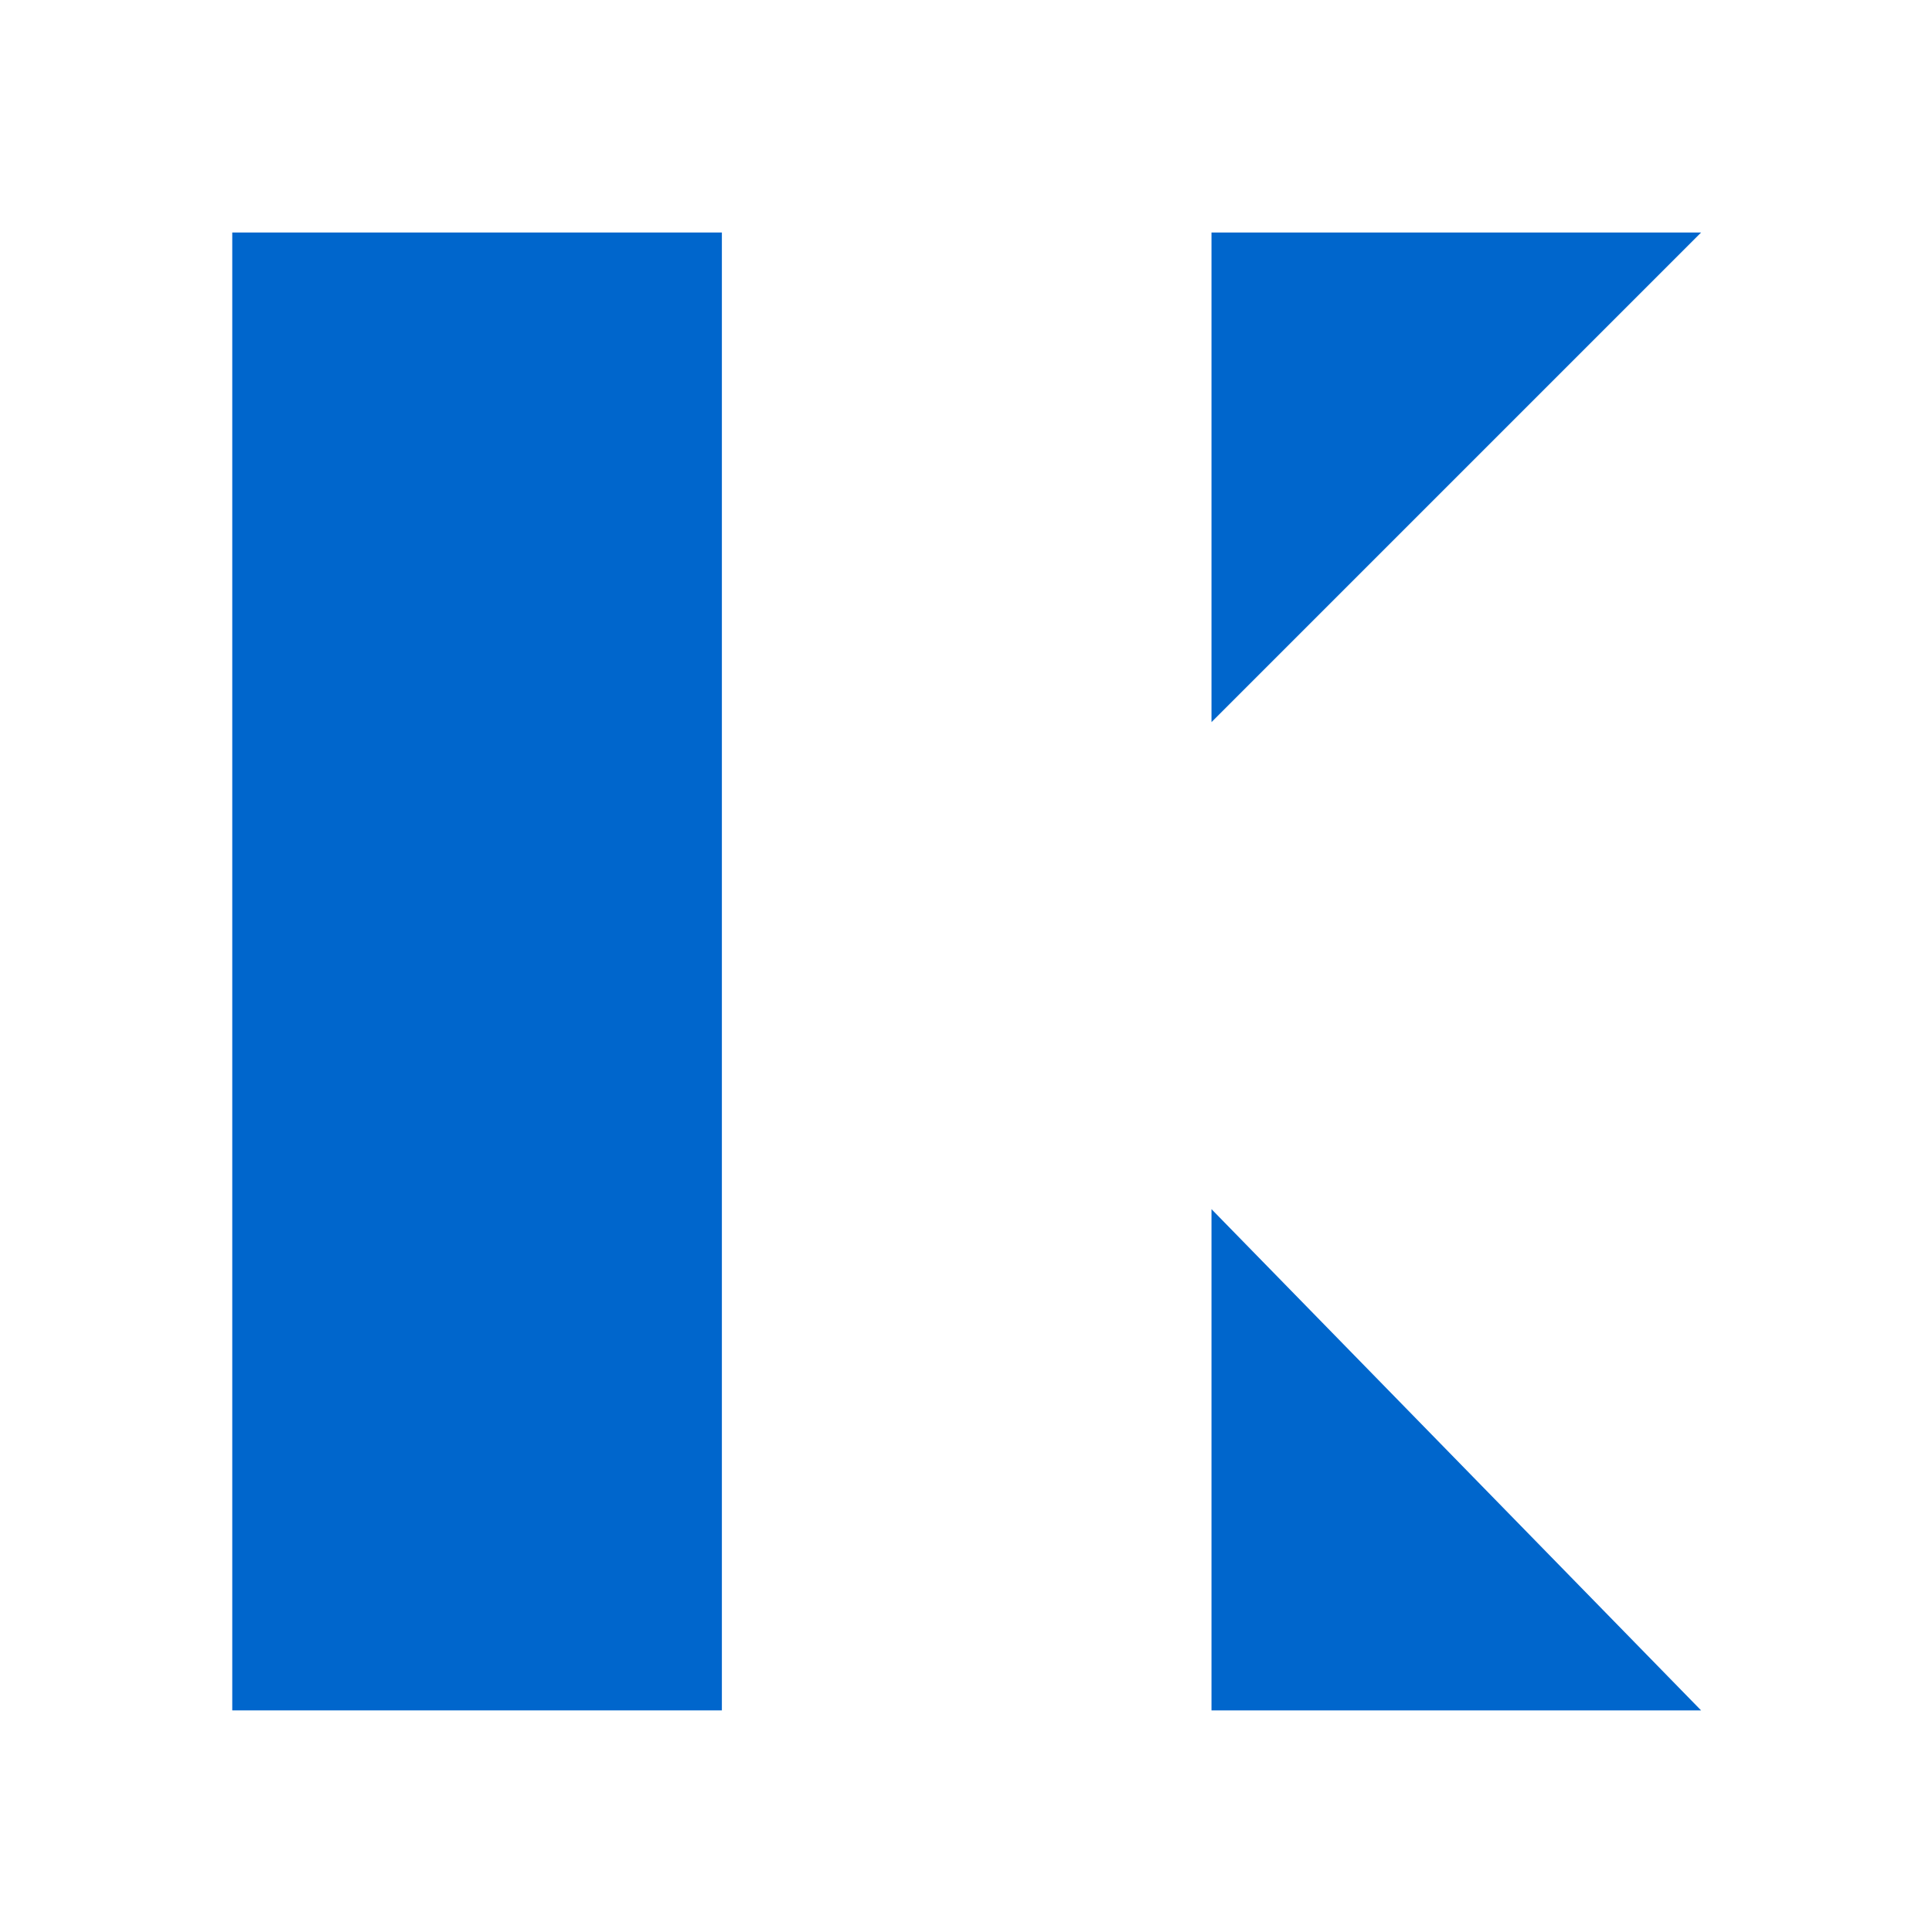
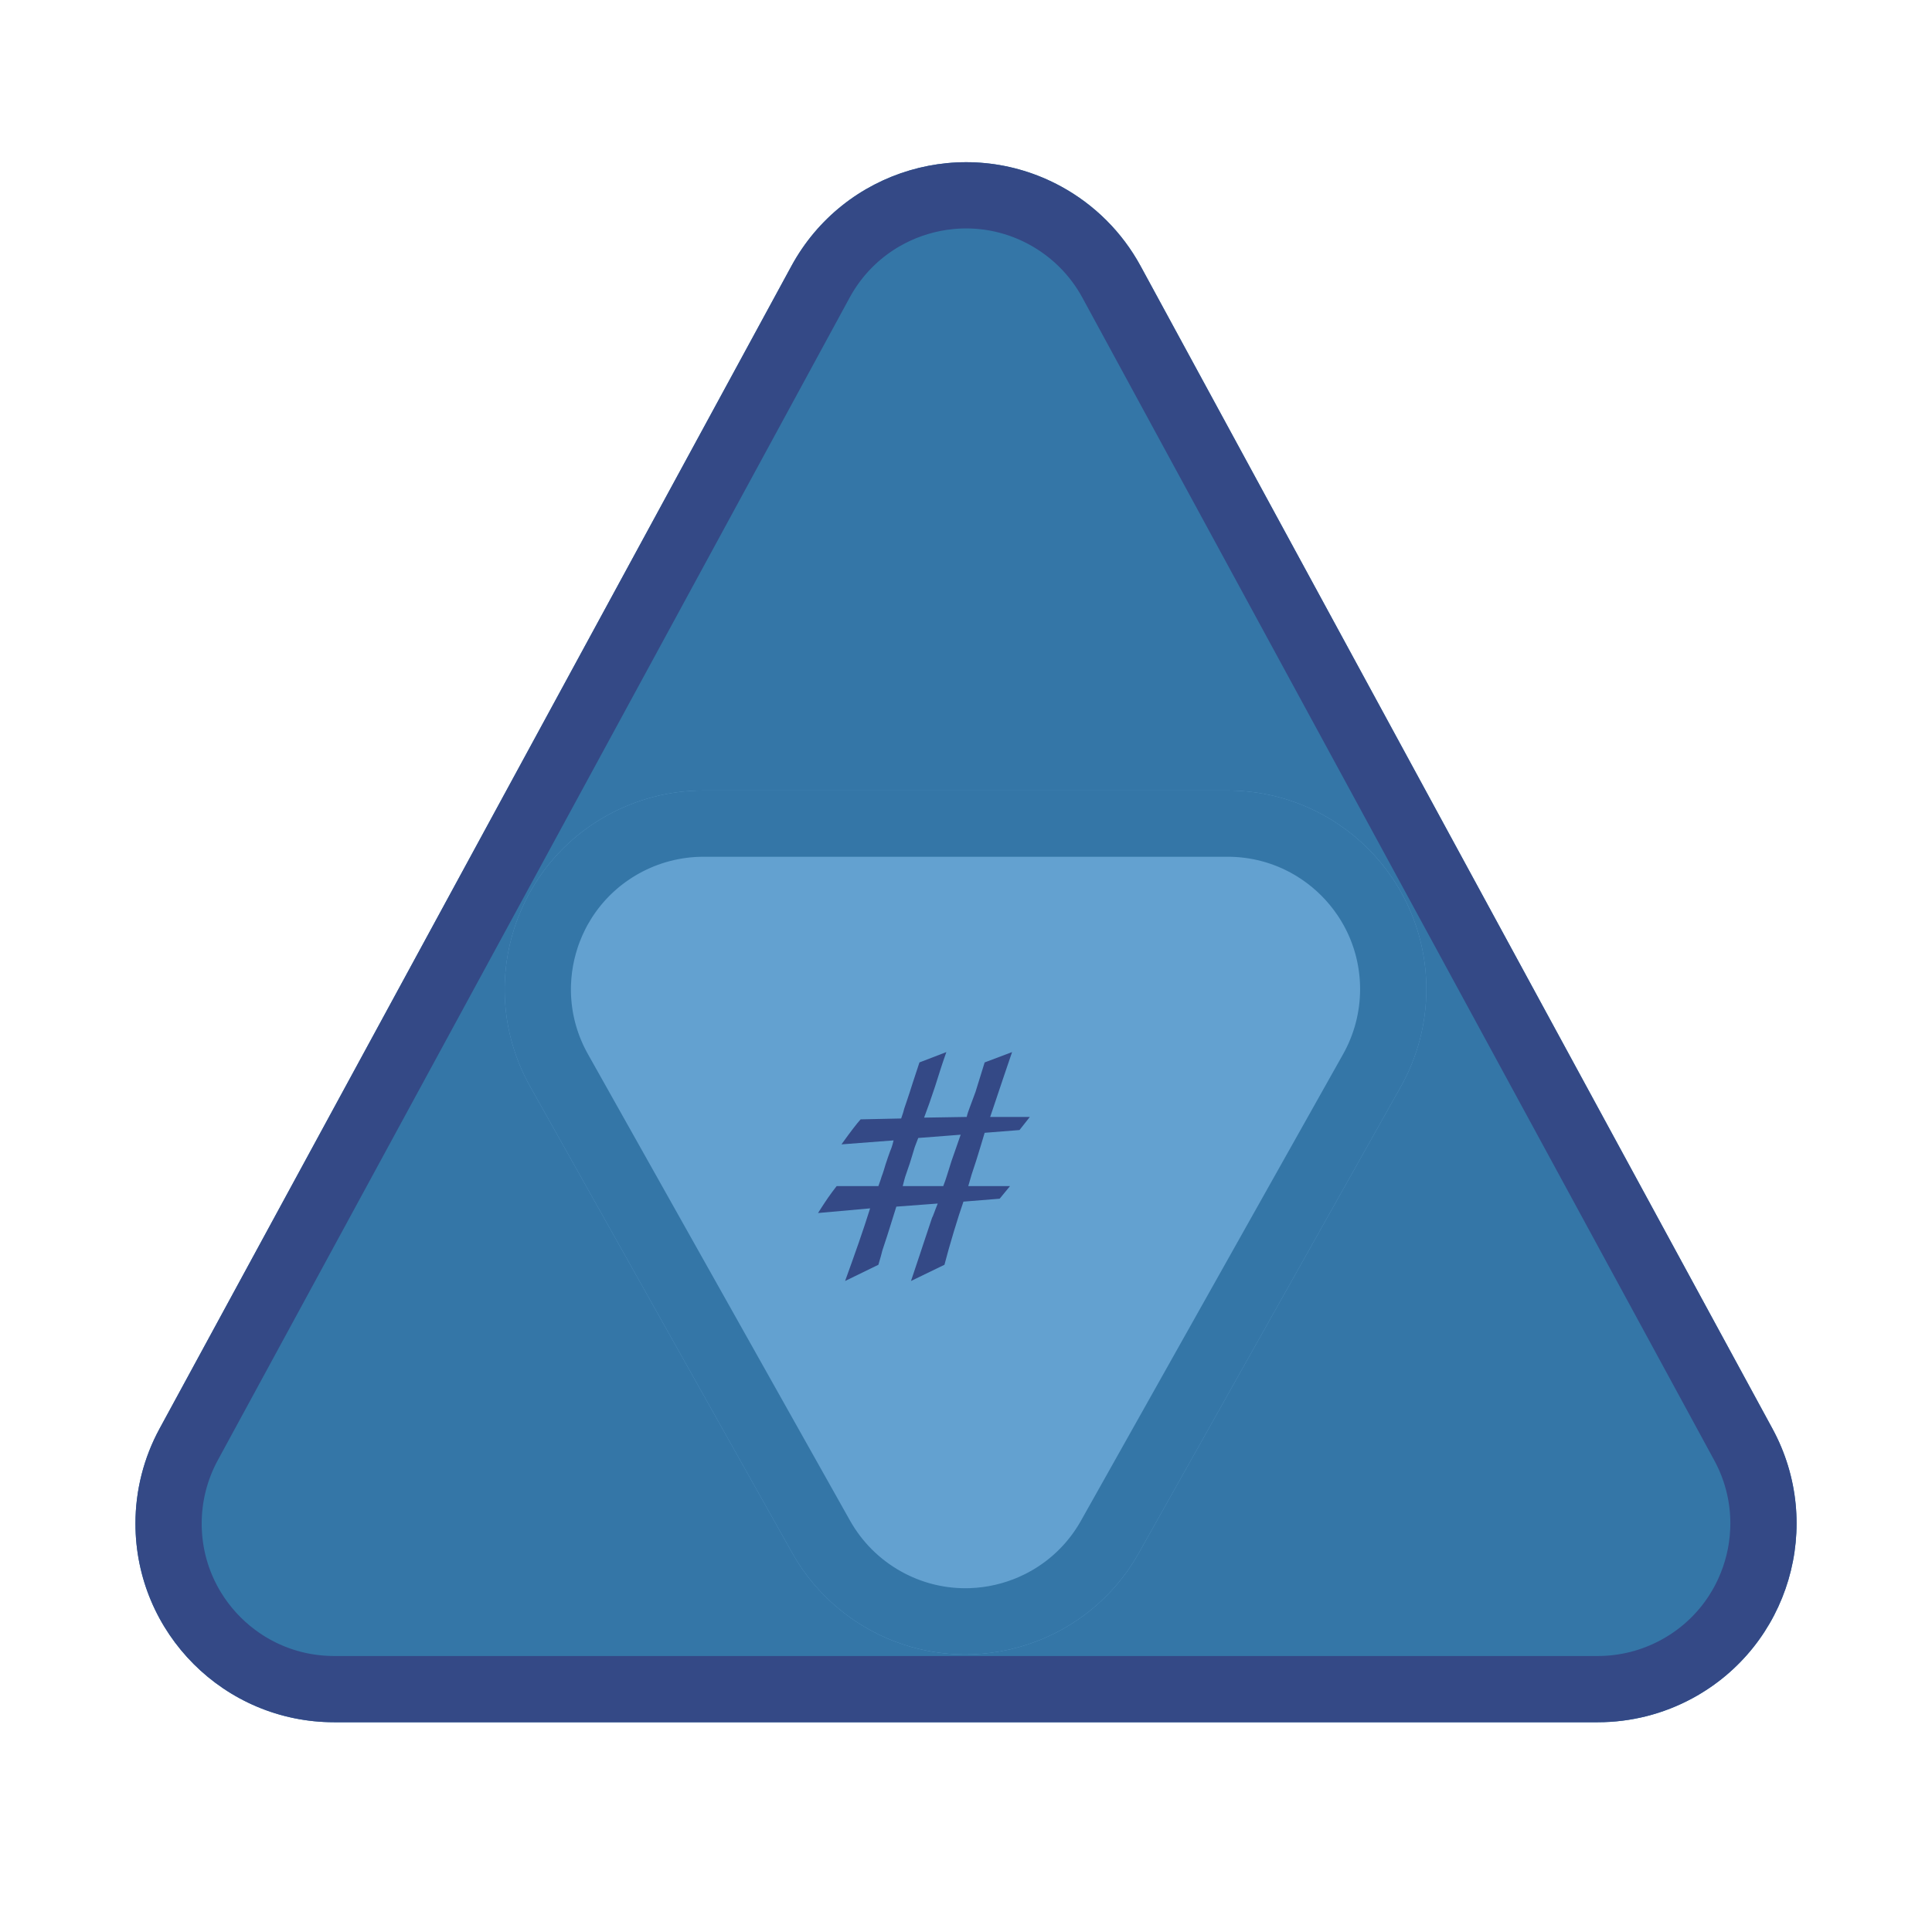
- <svg xmlns="http://www.w3.org/2000/svg" width="1417" height="1417" viewBox="0 0 1417 1417">
+ <svg xmlns="http://www.w3.org/2000/svg" version="1.1" width="175px" height="175px" viewBox="0 0 175.0 175.0">
  <defs>
-     <style>
-       .cls-1 {
-         fill: #06c;
-         fill-rule: evenodd;
-       }
-     </style>
+     <clipPath id="i0">
+       <path d="M96.095,21.88 C99.148,23.539 101.656,26.047 103.315,29.1 L160.546,134.405 C165.293,143.139 162.061,154.068 153.326,158.815 C150.688,160.249 147.733,161 144.731,161 L30.269,161 C20.328,161 12.269,152.941 12.269,143 C12.269,139.998 13.02,137.043 14.454,134.405 L71.685,29.1 C76.432,20.366 87.361,17.133 96.095,21.88 Z" />
+     </clipPath>
+     <clipPath id="i1">
+       <path d="M63.317,21.054 C66.196,22.672 68.575,25.051 70.193,27.93 L93.933,70.183 C98.802,78.85 95.724,89.823 87.057,94.693 C84.365,96.205 81.328,97 78.24,97 L30.76,97 C20.819,97 12.76,88.941 12.76,79 C12.76,75.912 13.555,72.875 15.067,70.183 L38.807,27.93 C43.677,19.263 54.65,16.185 63.317,21.054 Z" />
+     </clipPath>
  </defs>
-   <path id="rectangular" class="cls-1" d="M170.35,170.525h359.1V1254.47H170.35V170.525Z" />
-   <path id="triangle-down" class="cls-1" d="M888.55,1254.47h359.1L888.55,886.825V1254.47Z" />
-   <path id="triangle-up" class="cls-1" d="M888.55,170.525h359.1l-359.1,359.1v-359.1Z" />
+   <g transform="translate(0.0 -5.0)">
+     <g clip-path="url(#i0)">
+       <polygon points="12.269,19.692 162.734,19.692 162.734,161 12.269,161 12.269,19.692" stroke="none" fill="#3476A7" />
+       <path d="M103.315,29.1 L160.546,134.405 C165.293,143.139 162.061,154.068 153.326,158.815 C150.688,160.249 147.733,161 144.731,161 L30.269,161 C20.328,161 12.269,152.941 12.269,143 C12.269,139.998 13.02,137.043 14.454,134.405 L71.685,29.1 C76.432,20.366 87.361,17.133 96.095,21.88 C99.148,23.539 101.656,26.047 103.315,29.1 Z" stroke="#344986" stroke-width="12" fill="none" stroke-miterlimit="5" />
+     </g>
+   </g>
+   <g transform="translate(141.957 168.605) rotate(180.0)">
+     <g clip-path="url(#i1)">
+       <polygon points="12.76,18.744 96.243,18.744 96.243,97 12.76,97 12.76,18.744" stroke="none" fill="#63A1D0" />
+       <path d="M70.193,27.93 L93.933,70.183 C98.802,78.85 95.724,89.823 87.057,94.693 C84.365,96.205 81.328,97 78.24,97 L30.76,97 C20.819,97 12.76,88.941 12.76,79 C12.76,75.912 13.555,72.875 15.067,70.183 L38.807,27.93 C43.677,19.263 54.65,16.185 63.317,21.054 C66.196,22.672 68.575,25.051 70.193,27.93 Z" stroke="#3476A7" stroke-width="12" fill="none" stroke-miterlimit="5" />
+     </g>
+   </g>
+   <g transform="translate(71.0 76.0)">
+     <text transform="translate(0.8300781 40.0)" font-family="ComicSansMS, Comic Sans MS" font-size="36.0" font-weight="normal" fill="#344986" text-anchor="center">#</text>
+   </g>
</svg>
